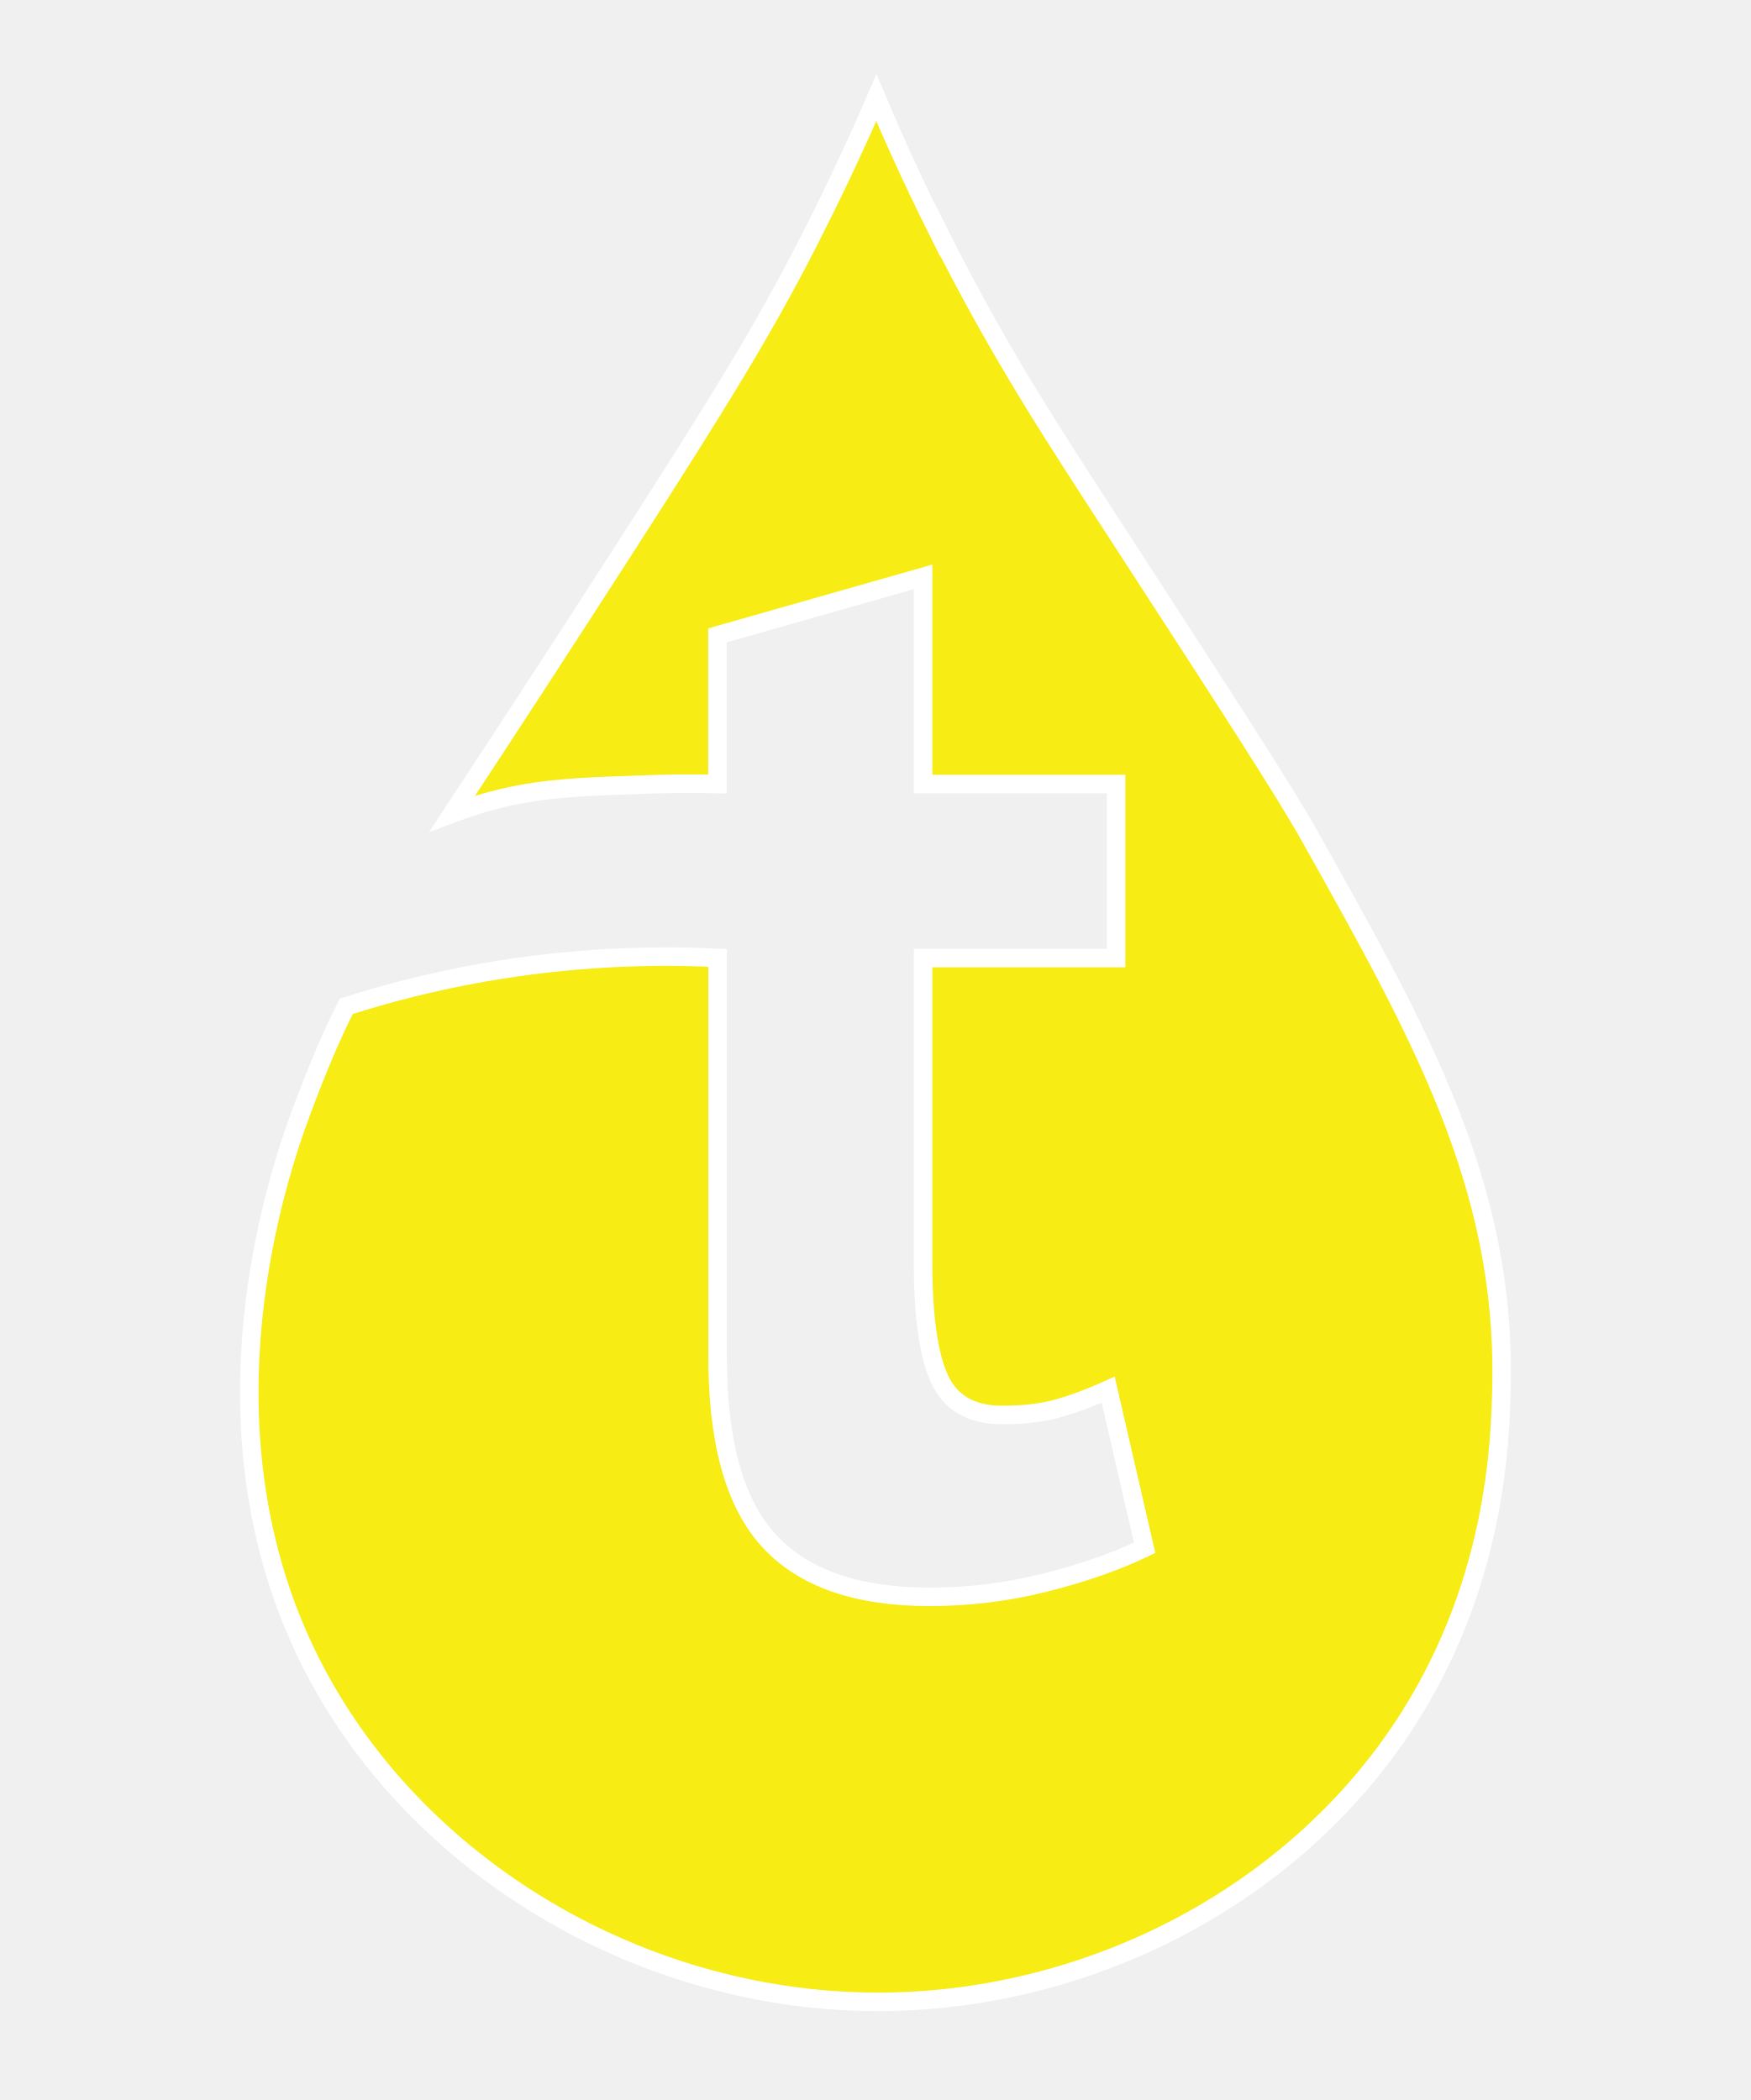
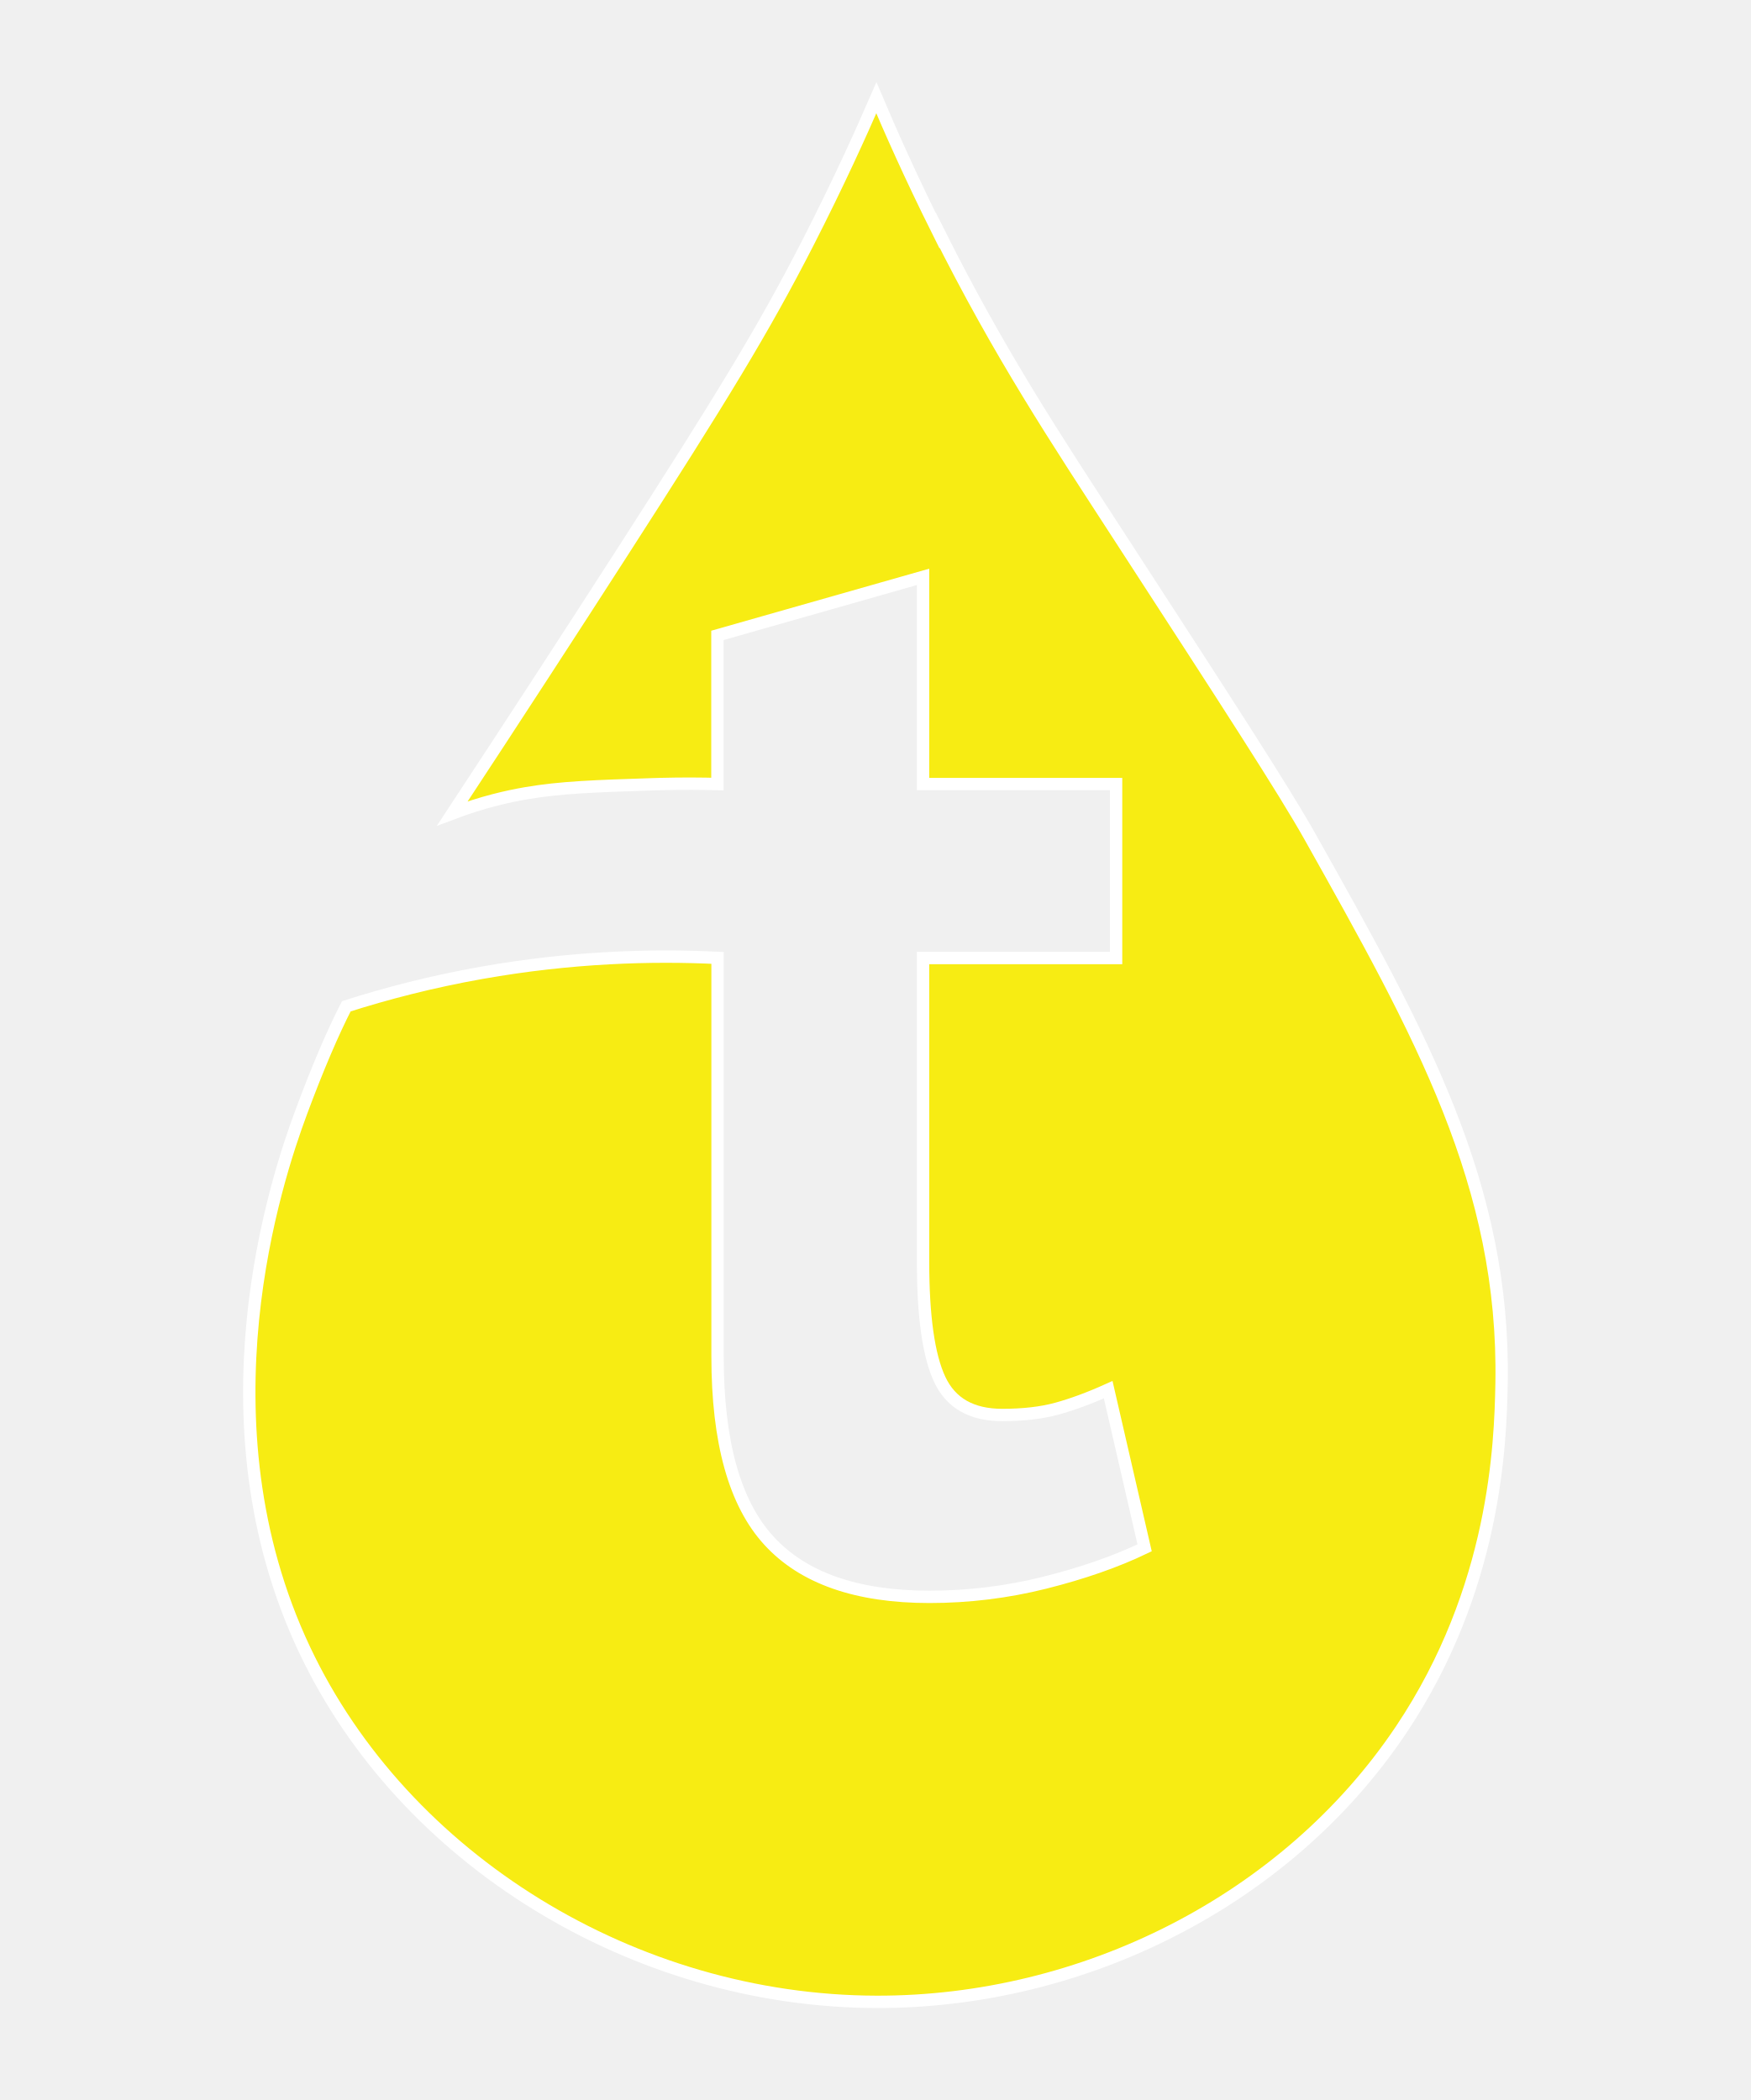
<svg xmlns="http://www.w3.org/2000/svg" id="Layer_1" viewBox="0 0 141.73 170.08">
-   <path d="M75.92,18.69c-2.23-4.47-3.89-8.24-4.96-10.77-1.24,2.86-3.09,6.95-5.55,11.76-3.58,6.98-6.81,12.29-15.15,25.25-3.84,5.97-8.42,13.03-13.63,20.95,2.43-.92,4.48-1.38,5.94-1.63,2.83-.49,5.69-.58,10.21-.73.33-.01.58-.02.67-.02,1.87-.05,3.45-.03,4.64,0v-12.04l16.65-4.74v16.78h15.63v14.09h-15.63v24.59c0,4.44.45,7.62,1.35,9.54.9,1.92,2.58,2.88,5.06,2.88,1.71,0,3.18-.17,4.42-.51,1.24-.34,2.63-.85,4.16-1.54l2.95,12.81c-2.31,1.11-5,2.05-8.07,2.82-3.07.77-6.19,1.15-9.35,1.15-5.89,0-10.23-1.52-13-4.55-2.78-3.03-4.16-8.01-4.16-14.92v-32.28c-5.31-.26-11.82-.08-19.1,1.21-4.06.72-7.73,1.68-10.96,2.71-1.06,2.06-2.33,5.01-3.66,8.6-2.01,5.41-8.5,24.94.29,43.53,8.02,16.97,26.65,28.46,46.31,28.5,16.66.04,33.17-8.15,42.47-22.04,7.67-11.45,8.04-23.19,8.13-28.02.3-16.13-6.56-28.35-15.5-44.29-2.13-3.79-6.54-10.59-15.37-24.2-5.21-8.04-9.74-14.83-14.78-24.93Z" fill="#f7ec13" fill-rule="evenodd" stroke="#fff" stroke-miterlimit="10" stroke-width="1.5" vector-effect="non-scaling-stroke" />
+   <path d="M75.92,18.69c-2.23-4.47-3.89-8.24-4.96-10.77-1.24,2.86-3.09,6.95-5.55,11.76-3.58,6.98-6.81,12.29-15.15,25.25-3.84,5.97-8.42,13.03-13.63,20.95,2.43-.92,4.48-1.38,5.94-1.63,2.83-.49,5.69-.58,10.21-.73.33-.01.58-.02.67-.02,1.87-.05,3.45-.03,4.64,0v-12.04l16.65-4.74v16.78h15.63v14.09h-15.63v24.59c0,4.44.45,7.62,1.35,9.54.9,1.92,2.58,2.88,5.06,2.88,1.71,0,3.18-.17,4.42-.51,1.24-.34,2.63-.85,4.16-1.54l2.95,12.81c-2.31,1.11-5,2.05-8.07,2.82-3.07.77-6.19,1.15-9.35,1.15-5.89,0-10.23-1.52-13-4.55-2.78-3.03-4.16-8.01-4.16-14.92v-32.28c-5.31-.26-11.82-.08-19.1,1.21-4.06.72-7.73,1.68-10.96,2.71-1.06,2.06-2.33,5.01-3.66,8.6-2.01,5.41-8.5,24.94.29,43.53,8.02,16.97,26.65,28.46,46.31,28.5,16.66.04,33.17-8.15,42.47-22.04,7.67-11.45,8.04-23.19,8.13-28.02.3-16.13-6.56-28.35-15.5-44.29-2.13-3.79-6.54-10.59-15.37-24.2-5.21-8.04-9.74-14.83-14.78-24.93Z" fill="#f7ec13" fill-rule="evenodd" stroke="#fff" stroke-miterlimit="10" stroke-width="1" vector-effect="non-scaling-stroke" />
</svg>
